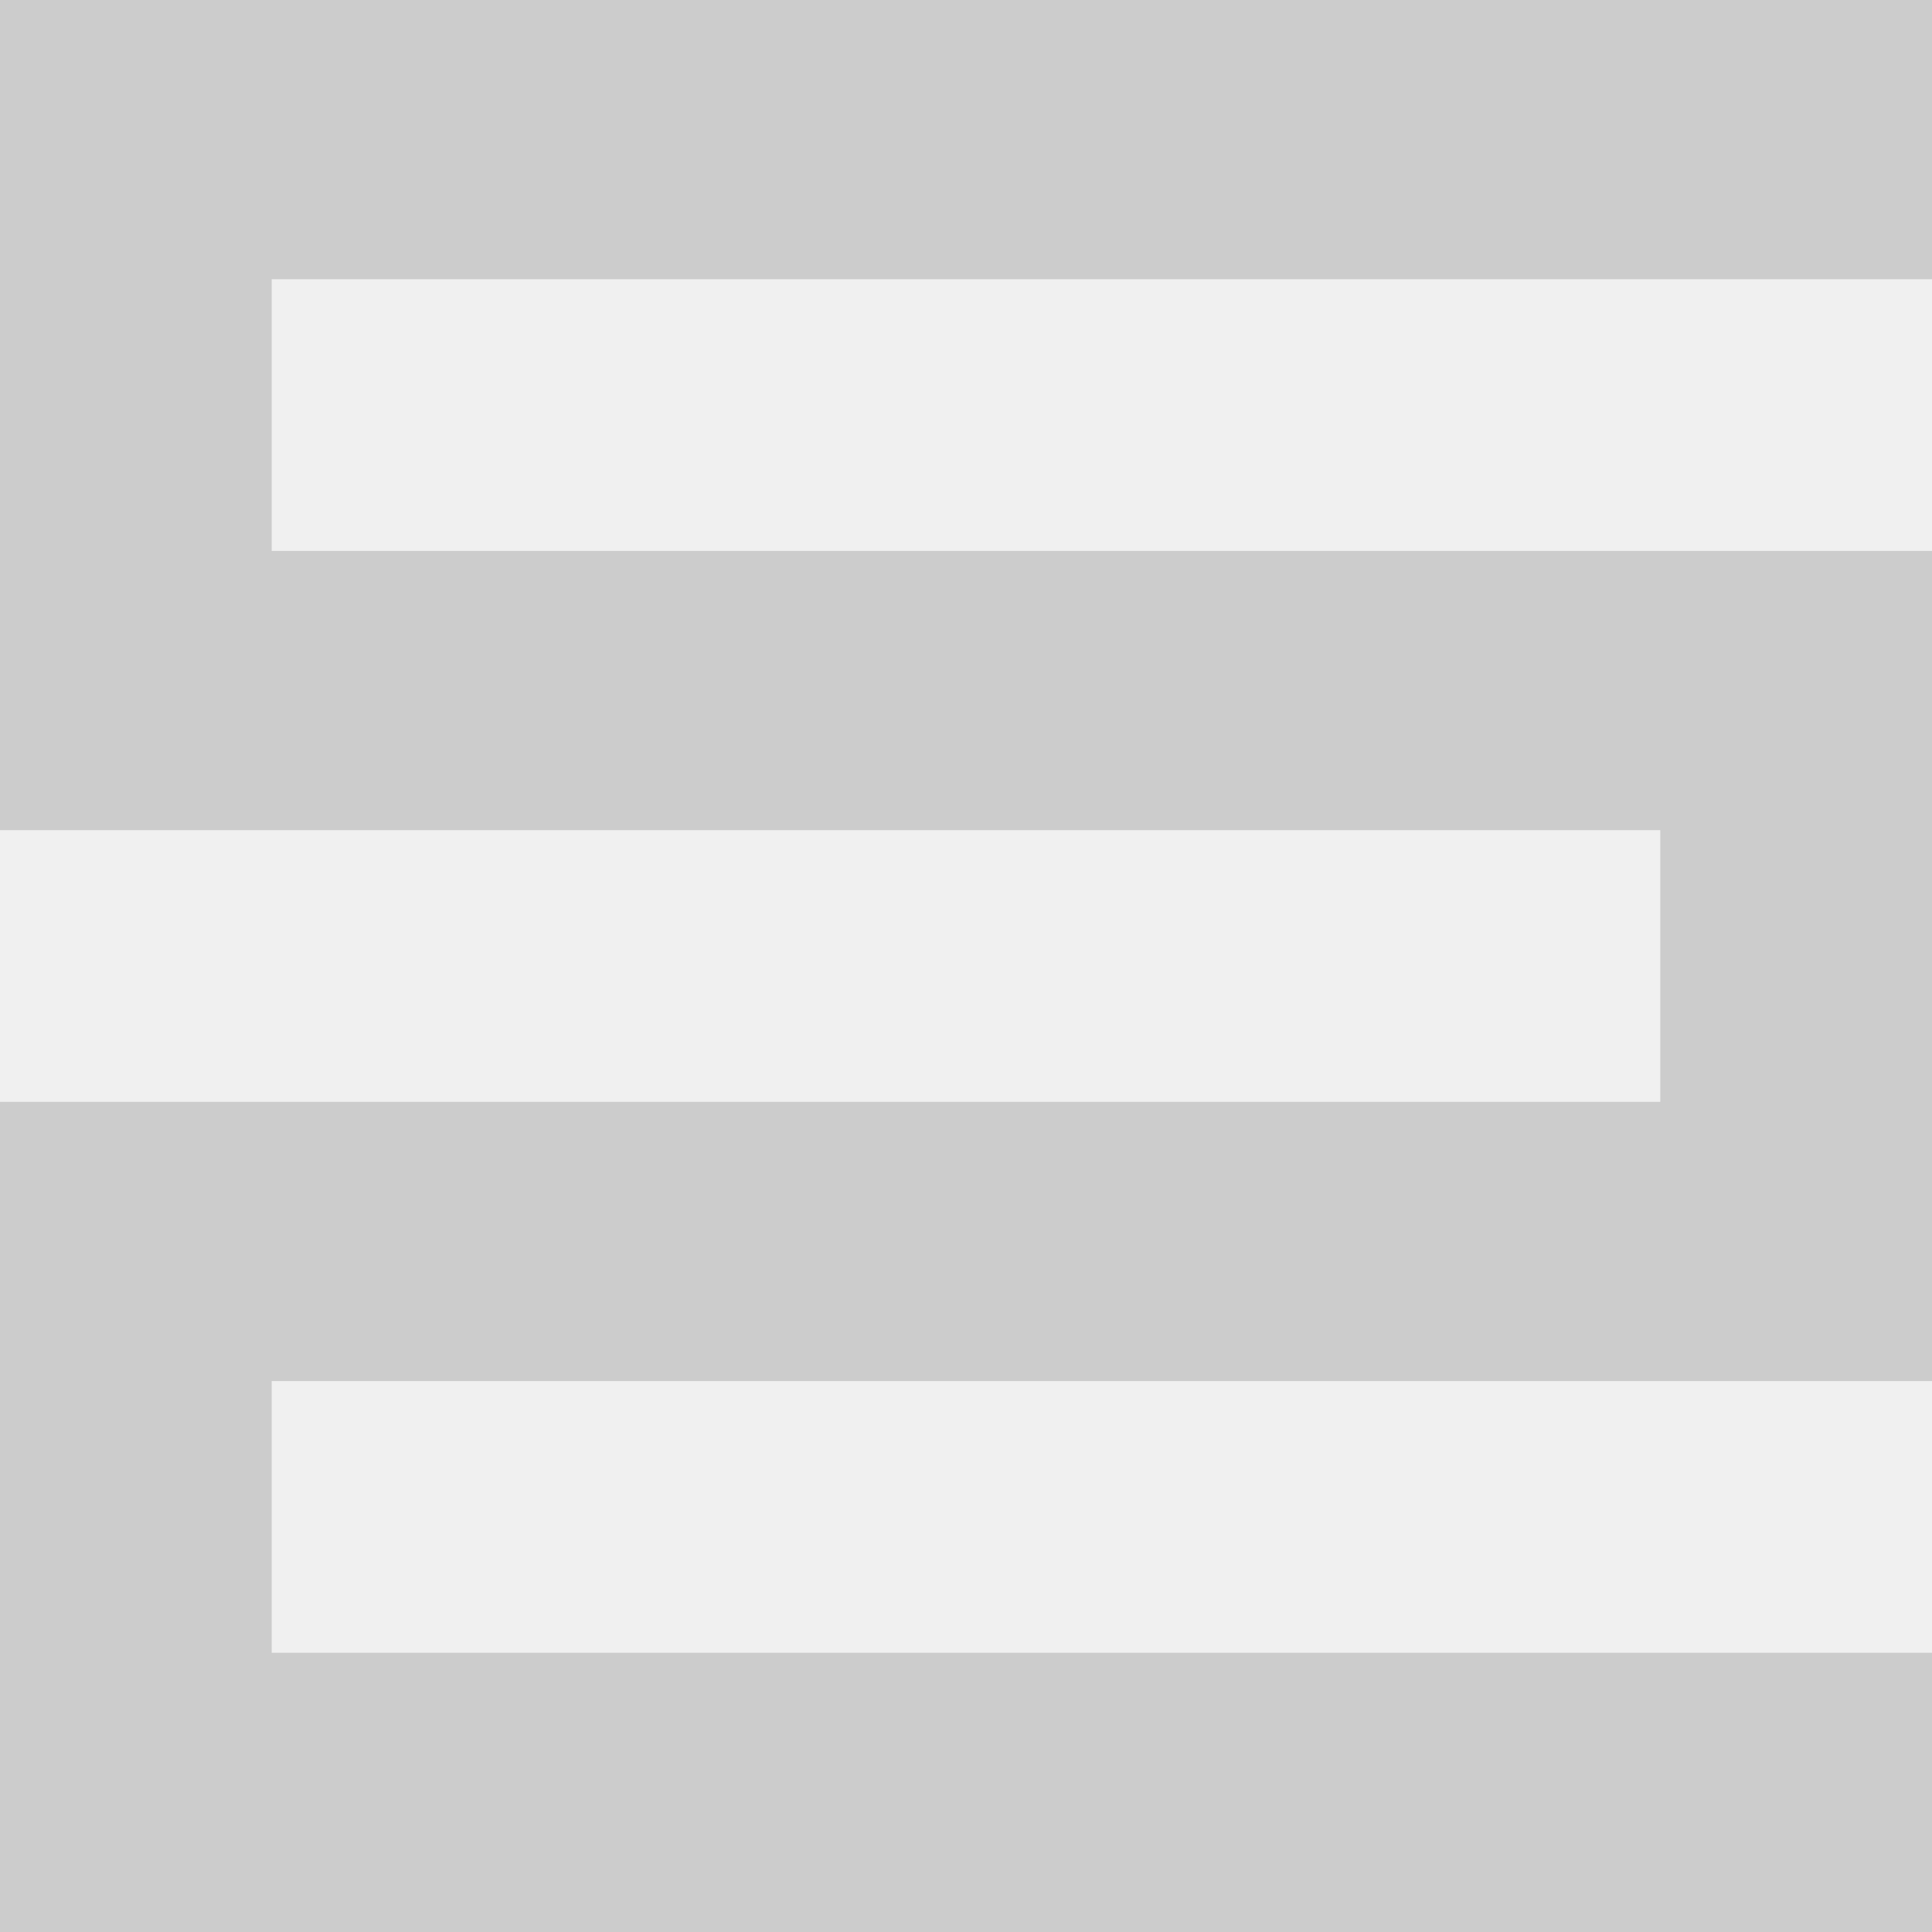
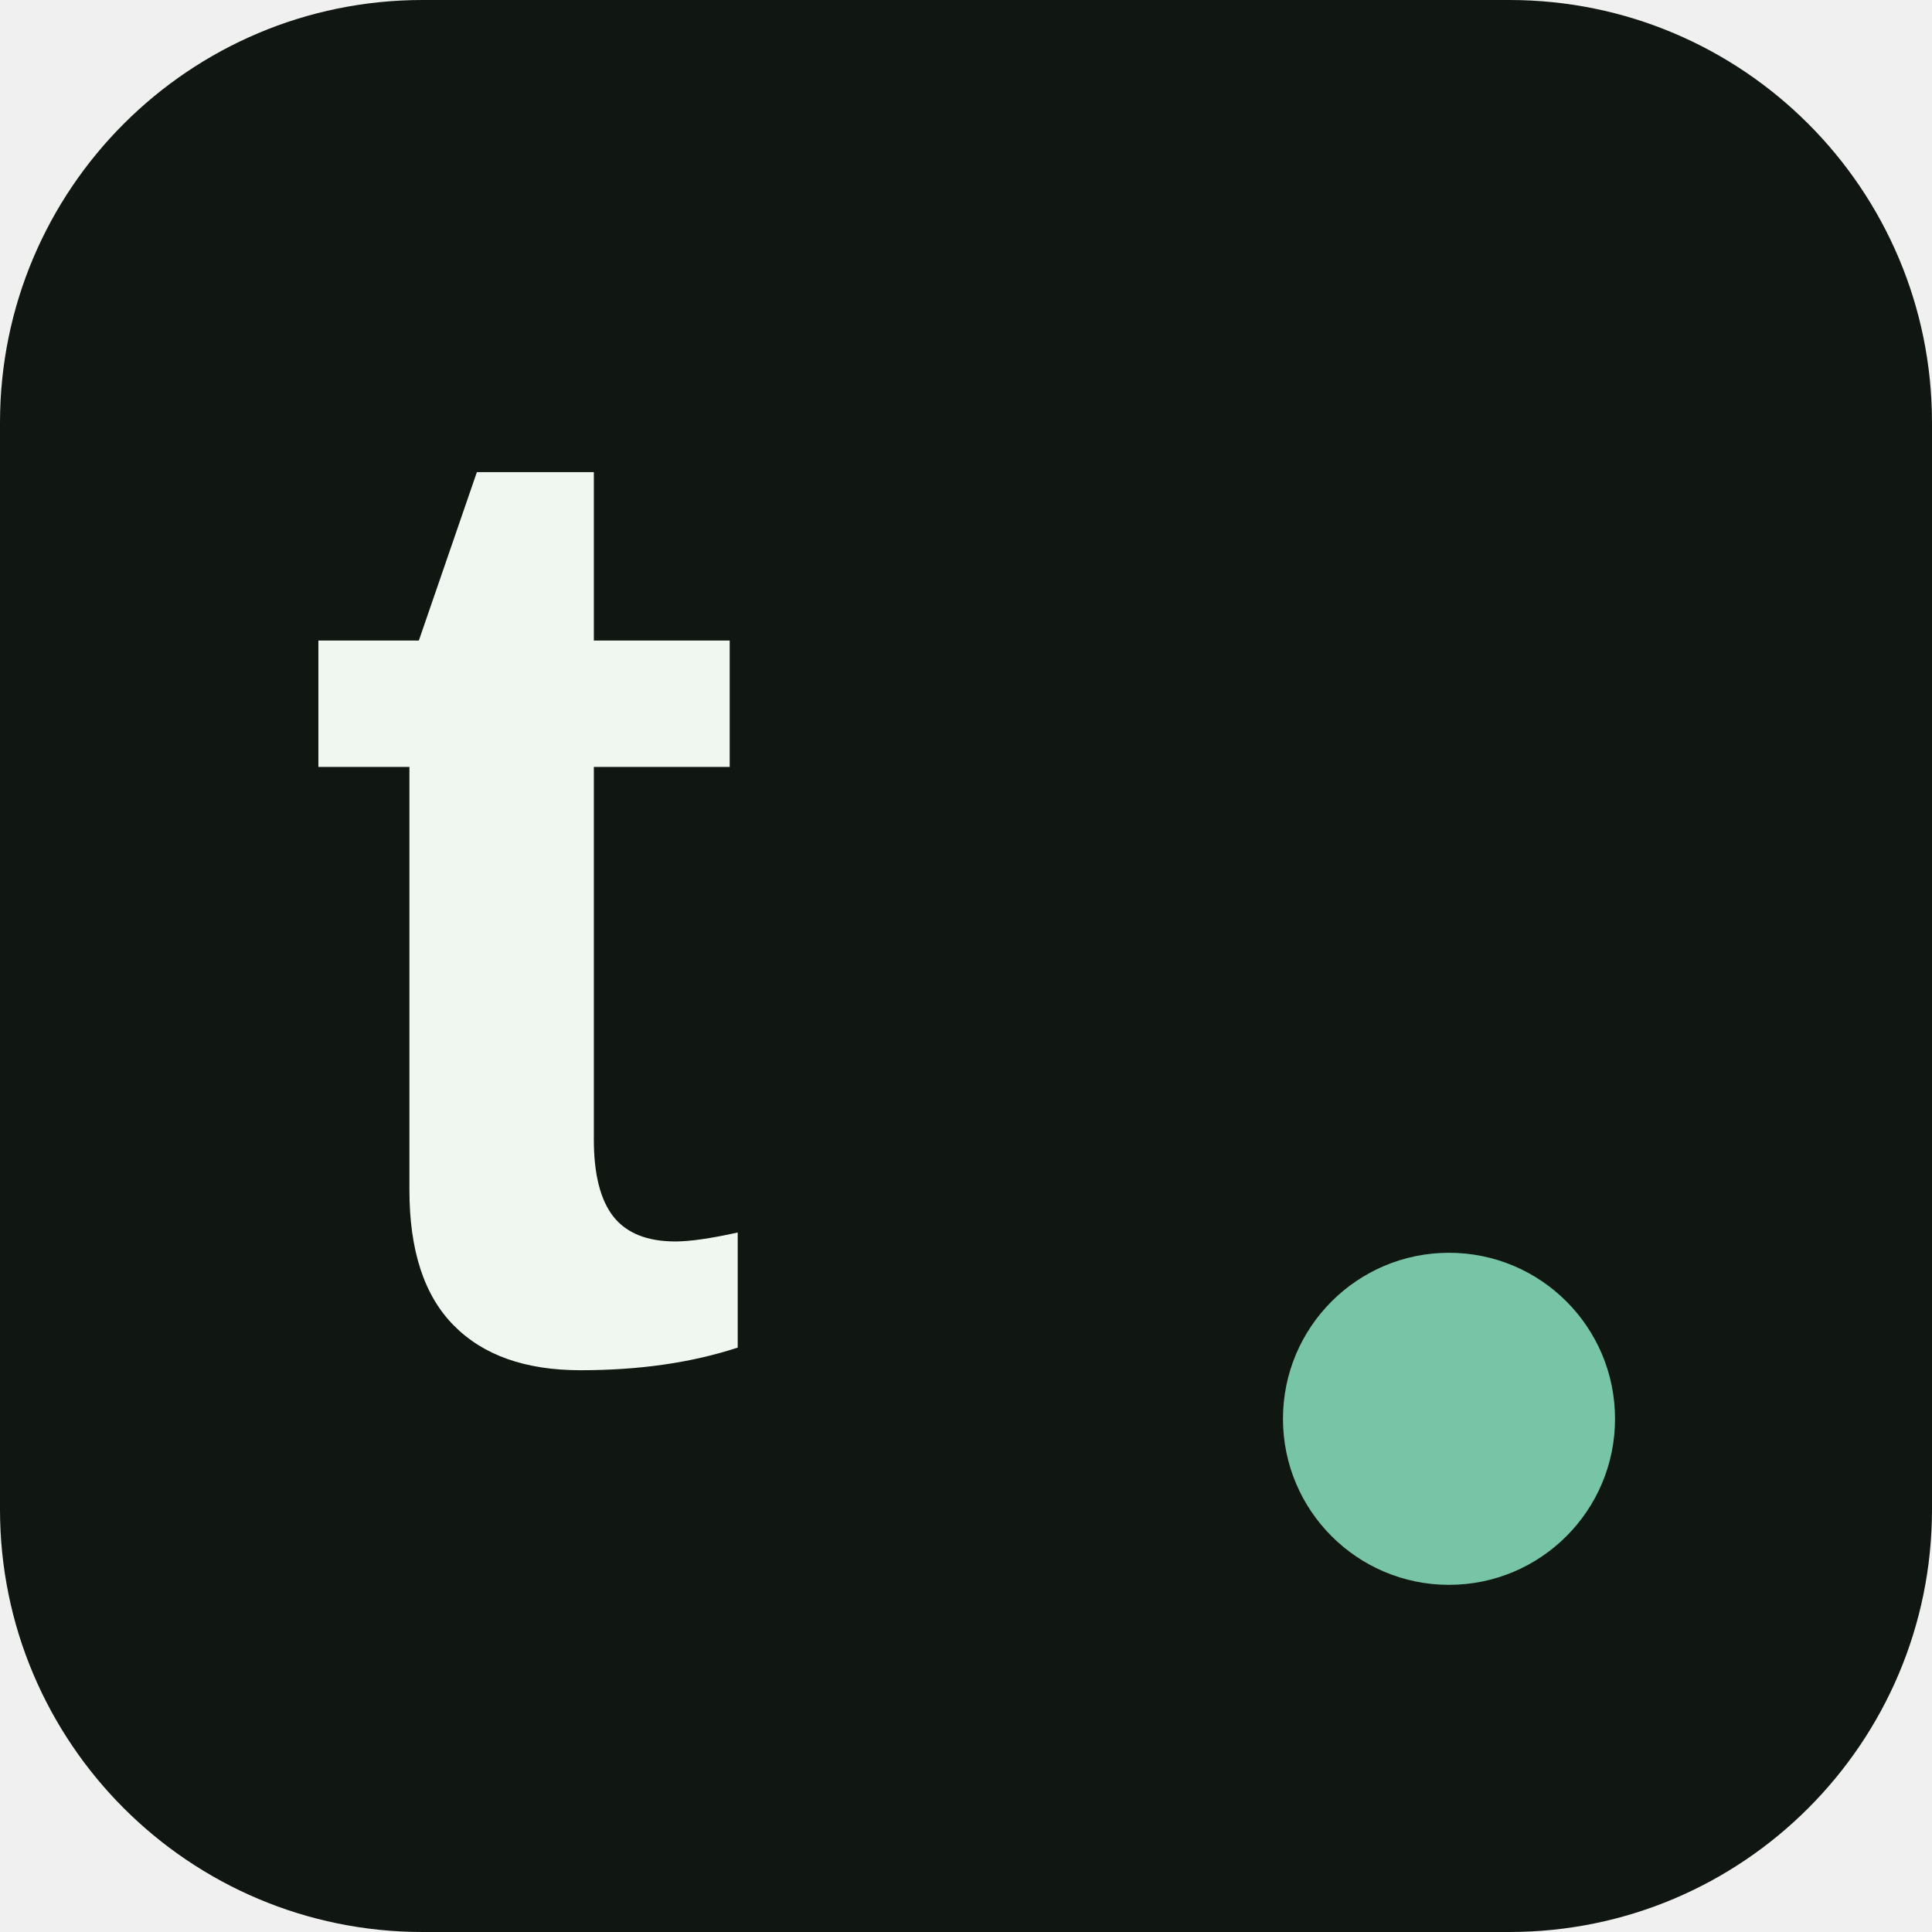
- <svg xmlns="http://www.w3.org/2000/svg" width="512" height="512" viewBox="0 0 512 512" fill="none">
-   <g clip-path="url(#clip0_741_1317)">
-     <path d="M512 366H72V438H512V512H0V292H440V220H0V0H512V74H72V146H512V366Z" fill="#CCCCCC" />
-   </g>
-   <defs>
-     <clipPath id="clip0_741_1317">
-       <rect width="512" height="512" fill="white" />
-     </clipPath>
-   </defs>
+ <svg xmlns="http://www.w3.org/2000/svg" viewBox="0 0 64 64">
+   <rect width="64" height="64" rx="14" fill="#101712" />
+   <text x="10" y="45" fill="#f0f7f0" font-family="Arial,sans-serif" font-size="45" font-weight="900">t</text>
+   <circle cx="48" cy="47" r="5.5" fill="#77c4a7" />
</svg>
